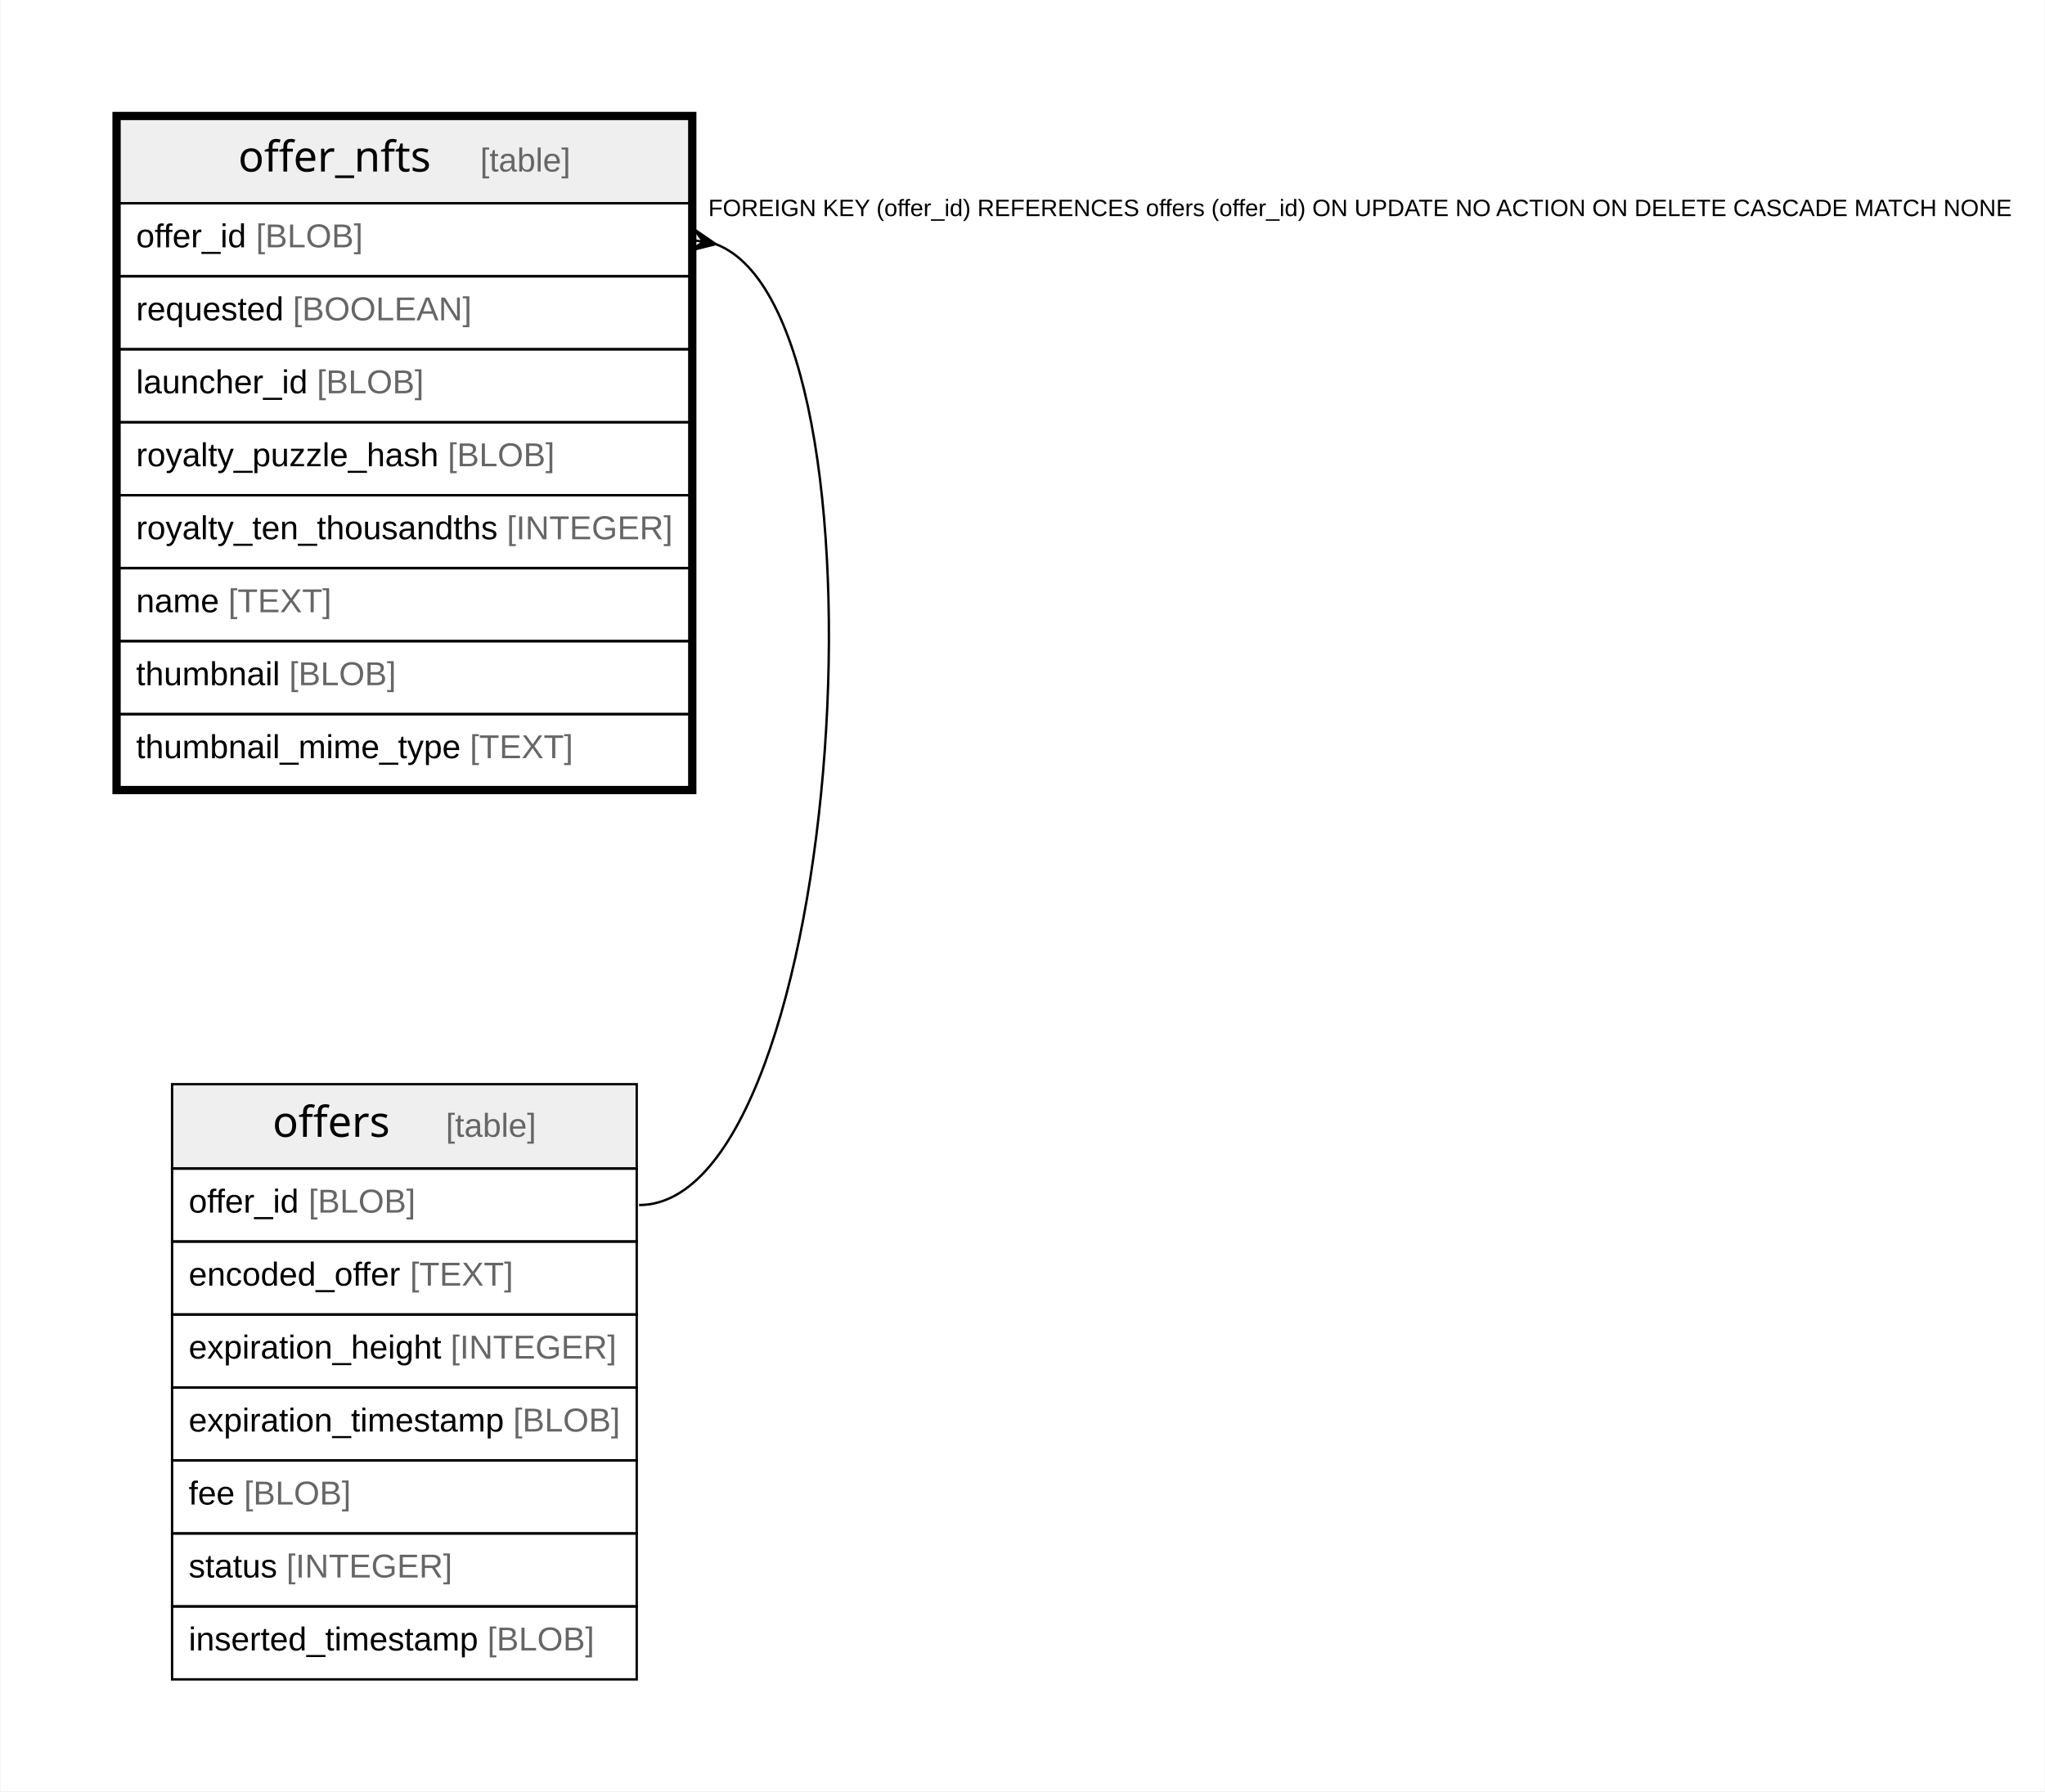
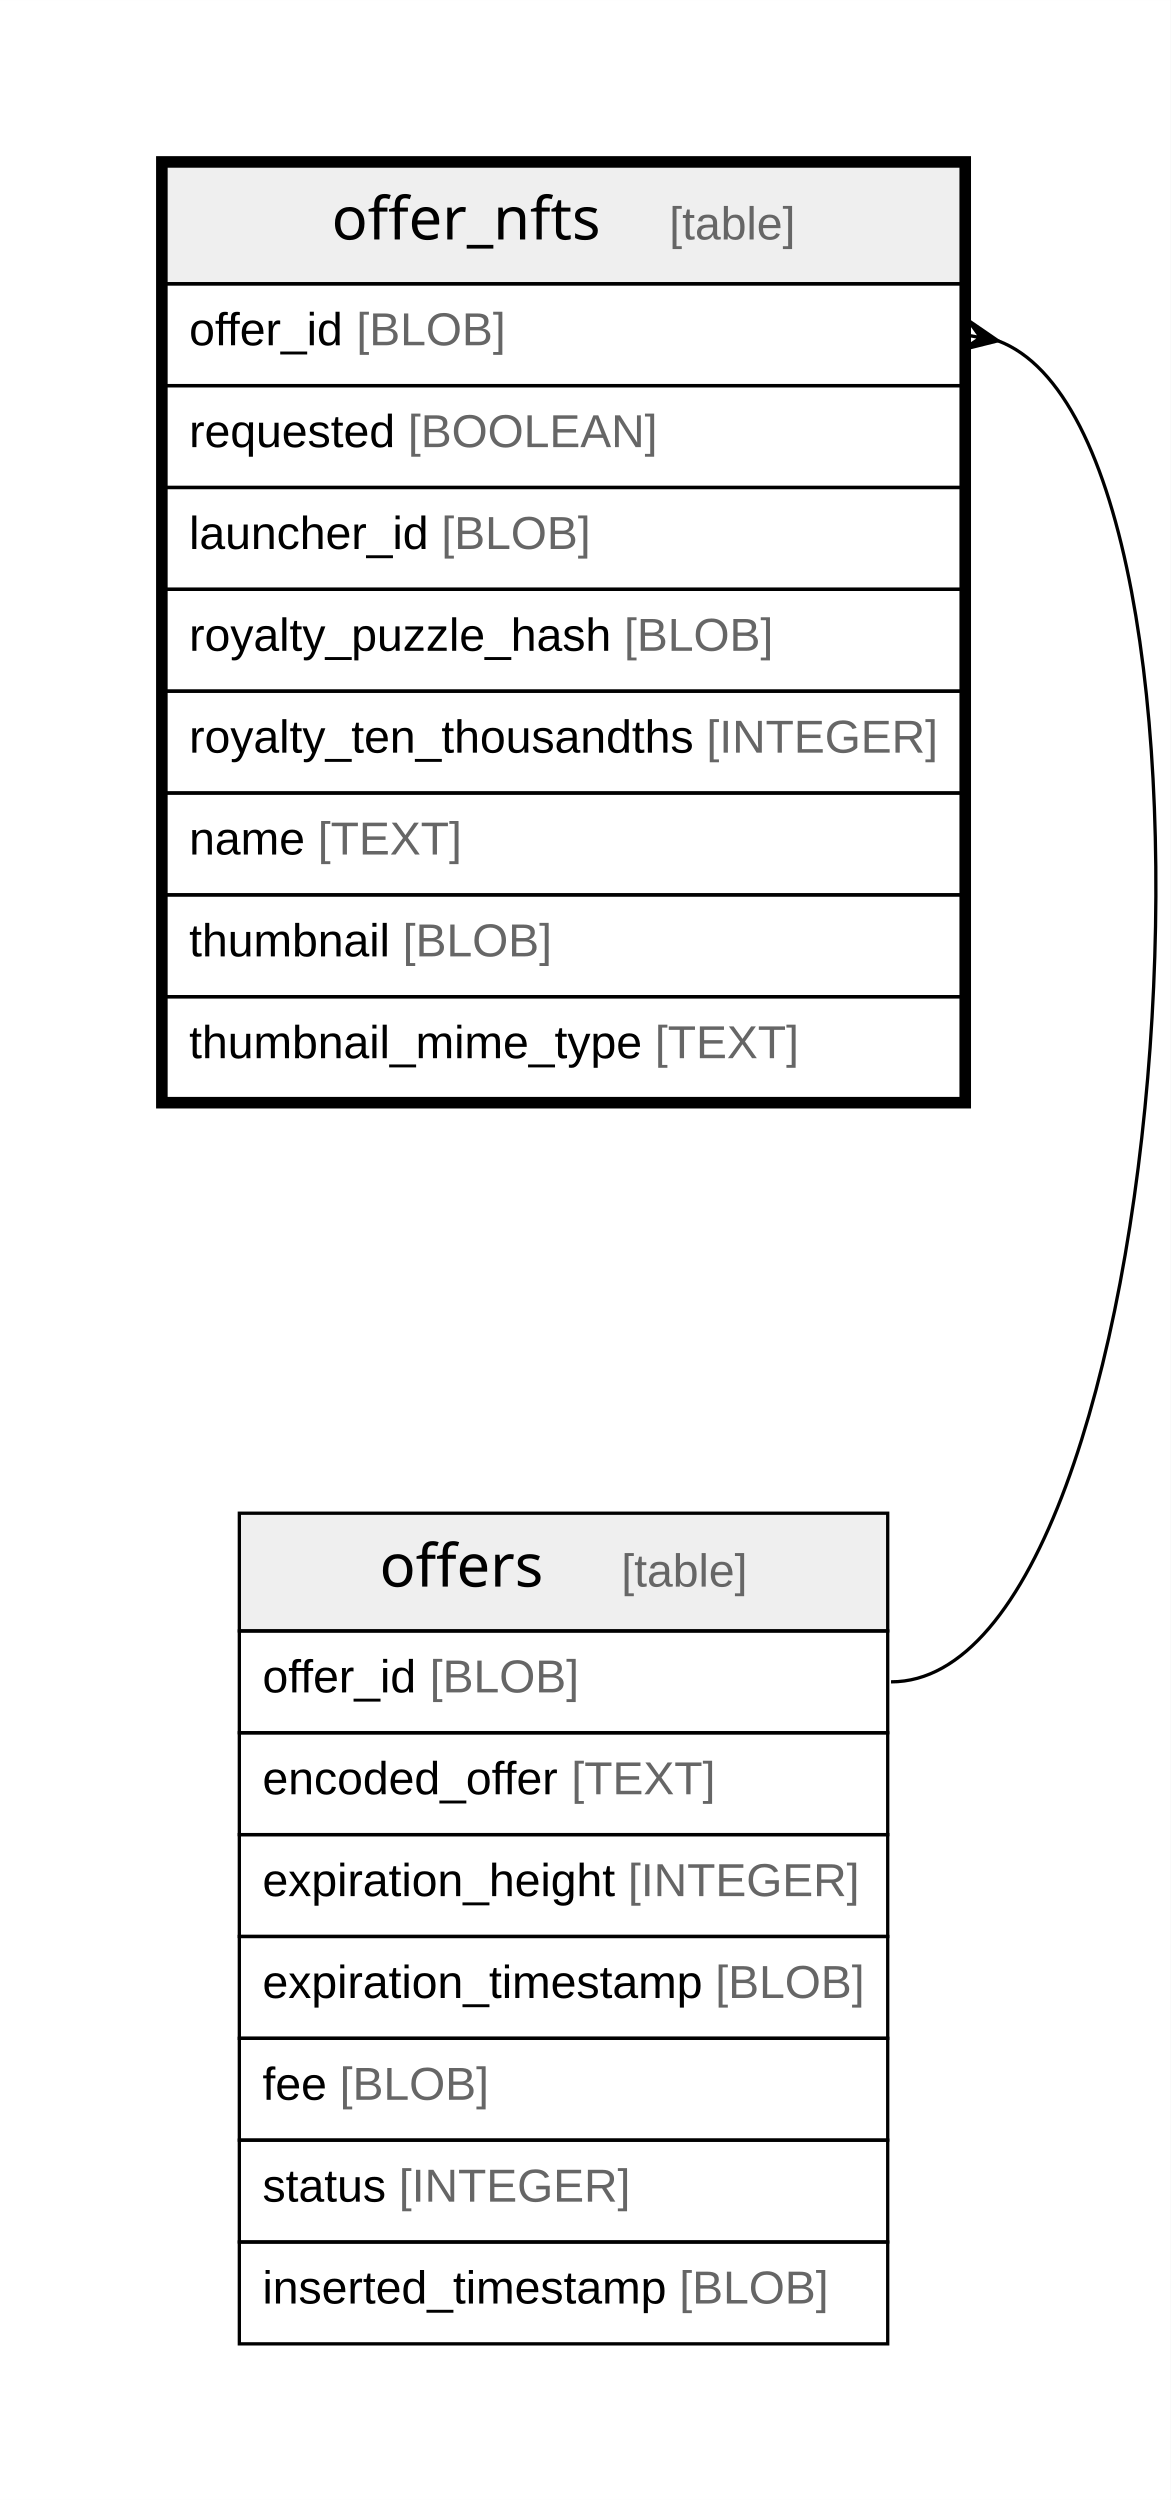
- <svg xmlns="http://www.w3.org/2000/svg" width="863pt" height="756pt" viewBox="0.00 0.00 862.52 756.00">
+ <svg xmlns="http://www.w3.org/2000/svg" width="354pt" height="756pt" viewBox="0.00 0.00 354.02 756.00">
  <g id="graph0" class="graph" transform="scale(1 1) rotate(0) translate(4 752)">
-     <polygon fill="white" stroke="none" points="-4,4 -4,-752 858.52,-752 858.52,4 -4,4" />
+     <polygon fill="white" stroke="none" points="-4,4 -4,-752 350.02,-752 350.02,4 -4,4" />
    <g id="node1" class="node">
      <polygon fill="#efefef" stroke="none" points="46.2,-666.2 46.2,-701.8 286.65,-701.8 286.65,-666.2 46.2,-666.2" />
      <polygon fill="none" stroke="black" points="46.2,-666.2 46.2,-701.8 286.65,-701.8 286.65,-666.2 46.2,-666.2" />
      <text text-anchor="start" x="96.31" y="-679.6" font-family="Arial Bold" font-size="18.00">offer_nfts</text>
      <text text-anchor="start" x="167.28" y="-679.6" font-family="Arial" font-size="14.00">    </text>
      <text text-anchor="start" x="198.4" y="-679.6" font-family="Arial" font-size="14.00" fill="#666666">[table]</text>
      <polygon fill="none" stroke="black" points="46.2,-635.4 46.2,-666.2 286.65,-666.2 286.65,-635.4 46.2,-635.4" />
      <text text-anchor="start" x="53.2" y="-647.6" font-family="Arial" font-size="14.00">offer_id </text>
      <text text-anchor="start" x="103.79" y="-647.6" font-family="Arial" font-size="14.00" fill="#666666">[BLOB]</text>
      <polygon fill="none" stroke="black" points="46.2,-604.6 46.2,-635.4 286.65,-635.4 286.65,-604.6 46.2,-604.6" />
      <text text-anchor="start" x="53.2" y="-616.8" font-family="Arial" font-size="14.00">requested </text>
      <text text-anchor="start" x="119.36" y="-616.8" font-family="Arial" font-size="14.00" fill="#666666">[BOOLEAN]</text>
      <polygon fill="none" stroke="black" points="46.2,-573.8 46.2,-604.6 286.65,-604.6 286.65,-573.8 46.2,-573.8" />
      <text text-anchor="start" x="53.2" y="-586" font-family="Arial" font-size="14.00">launcher_id </text>
      <text text-anchor="start" x="129.48" y="-586" font-family="Arial" font-size="14.00" fill="#666666">[BLOB]</text>
      <polygon fill="none" stroke="black" points="46.2,-543 46.2,-573.8 286.65,-573.8 286.65,-543 46.2,-543" />
      <text text-anchor="start" x="53.2" y="-555.2" font-family="Arial" font-size="14.00">royalty_puzzle_hash </text>
      <text text-anchor="start" x="184.72" y="-555.2" font-family="Arial" font-size="14.00" fill="#666666">[BLOB]</text>
      <polygon fill="none" stroke="black" points="46.2,-512.2 46.2,-543 286.65,-543 286.65,-512.2 46.2,-512.2" />
      <text text-anchor="start" x="53.2" y="-524.4" font-family="Arial" font-size="14.00">royalty_ten_thousandths </text>
      <text text-anchor="start" x="209.64" y="-524.4" font-family="Arial" font-size="14.00" fill="#666666">[INTEGER]</text>
      <polygon fill="none" stroke="black" points="46.2,-481.4 46.2,-512.2 286.65,-512.2 286.65,-481.4 46.2,-481.4" />
      <text text-anchor="start" x="53.2" y="-493.6" font-family="Arial" font-size="14.00">name </text>
      <text text-anchor="start" x="92.11" y="-493.6" font-family="Arial" font-size="14.00" fill="#666666">[TEXT]</text>
      <polygon fill="none" stroke="black" points="46.2,-450.6 46.2,-481.4 286.65,-481.4 286.65,-450.6 46.2,-450.6" />
      <text text-anchor="start" x="53.2" y="-462.8" font-family="Arial" font-size="14.00">thumbnail </text>
      <text text-anchor="start" x="117.79" y="-462.8" font-family="Arial" font-size="14.00" fill="#666666">[BLOB]</text>
      <polygon fill="none" stroke="black" points="46.2,-419.8 46.2,-450.6 286.65,-450.6 286.65,-419.8 46.2,-419.8" />
      <text text-anchor="start" x="53.2" y="-432" font-family="Arial" font-size="14.00">thumbnail_mime_type </text>
      <text text-anchor="start" x="194.05" y="-432" font-family="Arial" font-size="14.00" fill="#666666">[TEXT]</text>
      <polygon fill="none" stroke="black" stroke-width="3" points="44.7,-418.3 44.7,-703.3 288.15,-703.3 288.15,-418.3 44.7,-418.3" />
    </g>
    <g id="node2" class="node">
      <polygon fill="#efefef" stroke="none" points="68.38,-258.8 68.38,-294.4 264.46,-294.4 264.46,-258.8 68.38,-258.8" />
      <polygon fill="none" stroke="black" points="68.38,-258.8 68.38,-294.4 264.46,-294.4 264.46,-258.8 68.38,-258.8" />
      <text text-anchor="start" x="110.81" y="-272.2" font-family="Arial Bold" font-size="18.00">offers</text>
      <text text-anchor="start" x="152.78" y="-272.2" font-family="Arial" font-size="14.00">    </text>
      <text text-anchor="start" x="183.9" y="-272.2" font-family="Arial" font-size="14.00" fill="#666666">[table]</text>
      <polygon fill="none" stroke="black" points="68.38,-228 68.38,-258.8 264.46,-258.8 264.46,-228 68.38,-228" />
      <text text-anchor="start" x="75.38" y="-240.2" font-family="Arial" font-size="14.00">offer_id </text>
      <text text-anchor="start" x="125.97" y="-240.2" font-family="Arial" font-size="14.00" fill="#666666">[BLOB]</text>
      <polygon fill="none" stroke="black" points="68.38,-197.2 68.38,-228 264.46,-228 264.46,-197.2 68.38,-197.2" />
      <text text-anchor="start" x="75.38" y="-209.4" font-family="Arial" font-size="14.00">encoded_offer </text>
      <text text-anchor="start" x="168.79" y="-209.4" font-family="Arial" font-size="14.00" fill="#666666">[TEXT]</text>
      <polygon fill="none" stroke="black" points="68.38,-166.4 68.38,-197.2 264.46,-197.2 264.46,-166.4 68.38,-166.4" />
      <text text-anchor="start" x="75.38" y="-178.6" font-family="Arial" font-size="14.00">expiration_height </text>
      <text text-anchor="start" x="185.91" y="-178.6" font-family="Arial" font-size="14.00" fill="#666666">[INTEGER]</text>
      <polygon fill="none" stroke="black" points="68.38,-135.6 68.38,-166.4 264.46,-166.4 264.46,-135.6 68.38,-135.6" />
      <text text-anchor="start" x="75.38" y="-147.8" font-family="Arial" font-size="14.00">expiration_timestamp </text>
      <text text-anchor="start" x="212.33" y="-147.8" font-family="Arial" font-size="14.00" fill="#666666">[BLOB]</text>
      <polygon fill="none" stroke="black" points="68.38,-104.8 68.38,-135.6 264.46,-135.6 264.46,-104.8 68.38,-104.8" />
      <text text-anchor="start" x="75.38" y="-117" font-family="Arial" font-size="14.00">fee </text>
      <text text-anchor="start" x="98.73" y="-117" font-family="Arial" font-size="14.00" fill="#666666">[BLOB]</text>
      <polygon fill="none" stroke="black" points="68.38,-74 68.38,-104.8 264.46,-104.8 264.46,-74 68.38,-74" />
      <text text-anchor="start" x="75.38" y="-86.2" font-family="Arial" font-size="14.00">status </text>
      <text text-anchor="start" x="116.62" y="-86.2" font-family="Arial" font-size="14.00" fill="#666666">[INTEGER]</text>
      <polygon fill="none" stroke="black" points="68.38,-43.2 68.38,-74 264.46,-74 264.46,-43.2 68.38,-43.2" />
      <text text-anchor="start" x="75.38" y="-55.4" font-family="Arial" font-size="14.00">inserted_timestamp </text>
      <text text-anchor="start" x="201.44" y="-55.4" font-family="Arial" font-size="14.00" fill="#666666">[BLOB]</text>
    </g>
    <g id="edge1" class="edge">
      <path fill="none" stroke="black" d="M297.76,-648.98C376.48,-619.59 352.59,-243.4 265.46,-243.4" />
      <polygon fill="black" stroke="black" points="297.82,-648.97 287.18,-646.31 292.57,-649.92 288.31,-650.68 288.31,-650.68 288.31,-650.68 292.57,-649.92 288.77,-655.17 297.82,-648.97" />
-       <text text-anchor="start" x="294.65" y="-660.8" font-family="Arial" font-size="10.00">FOREIGN KEY (offer_id) REFERENCES offers (offer_id) ON UPDATE NO ACTION ON DELETE CASCADE MATCH NONE</text>
    </g>
  </g>
</svg>
